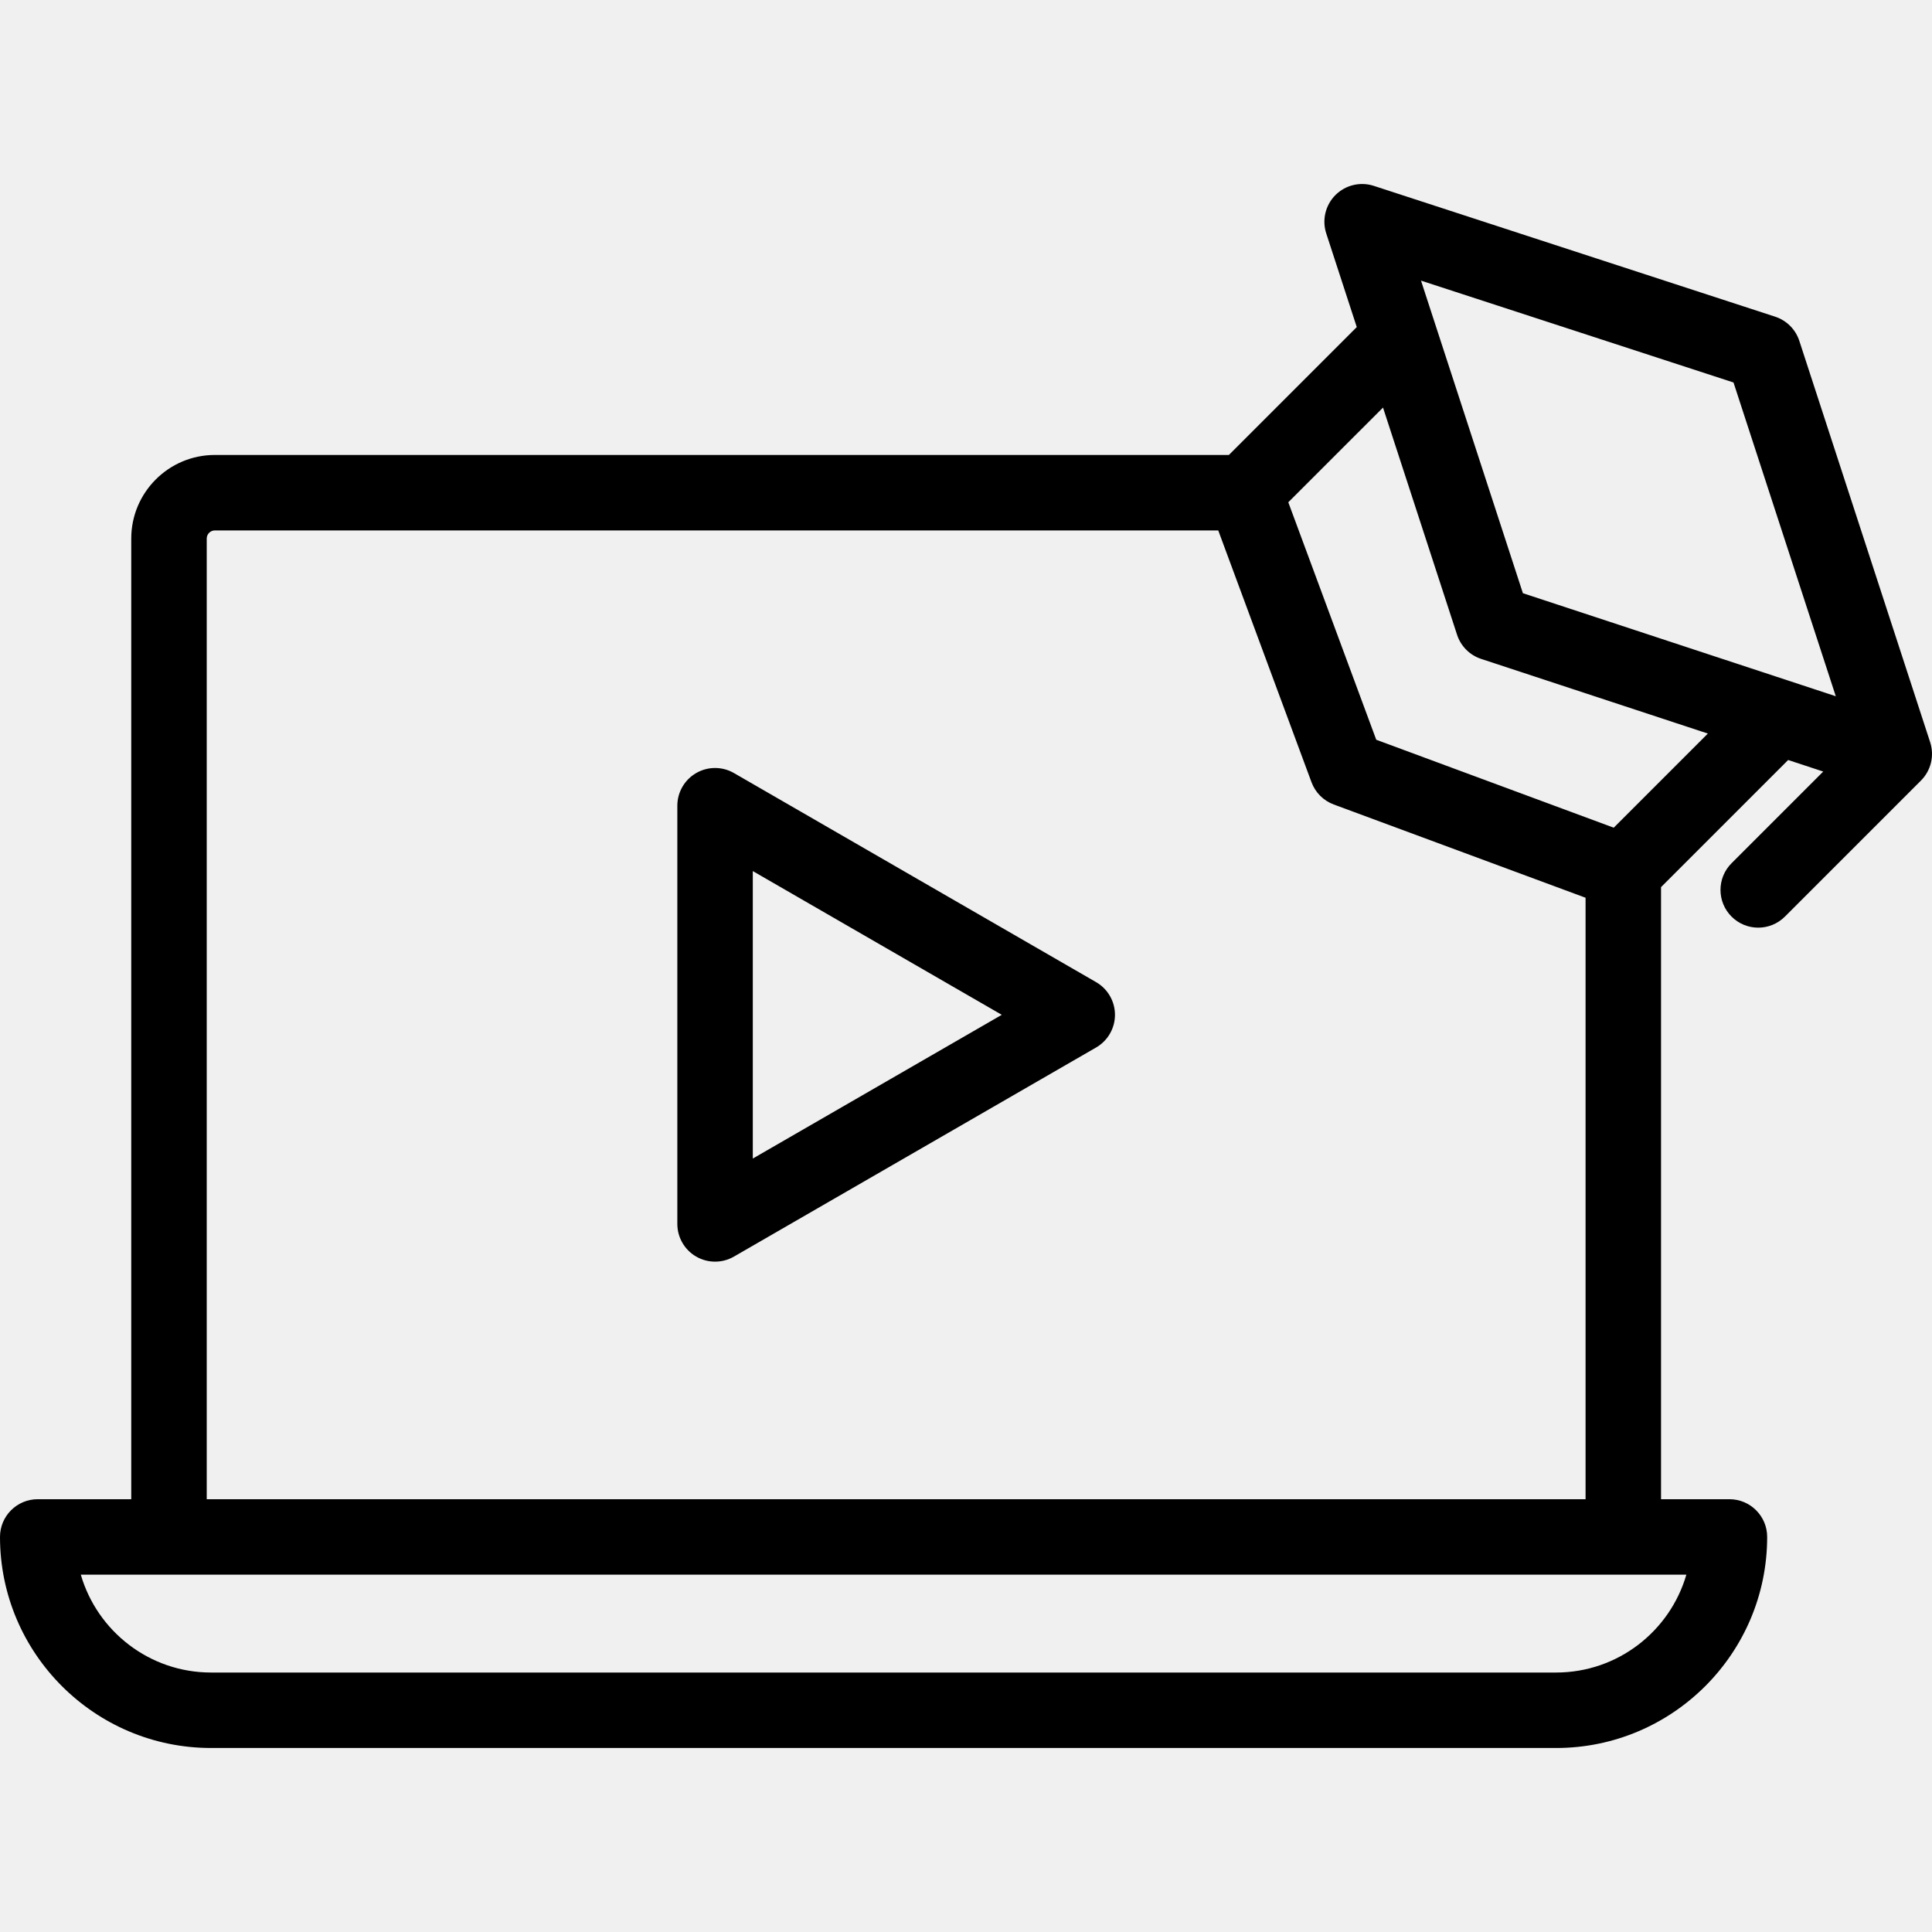
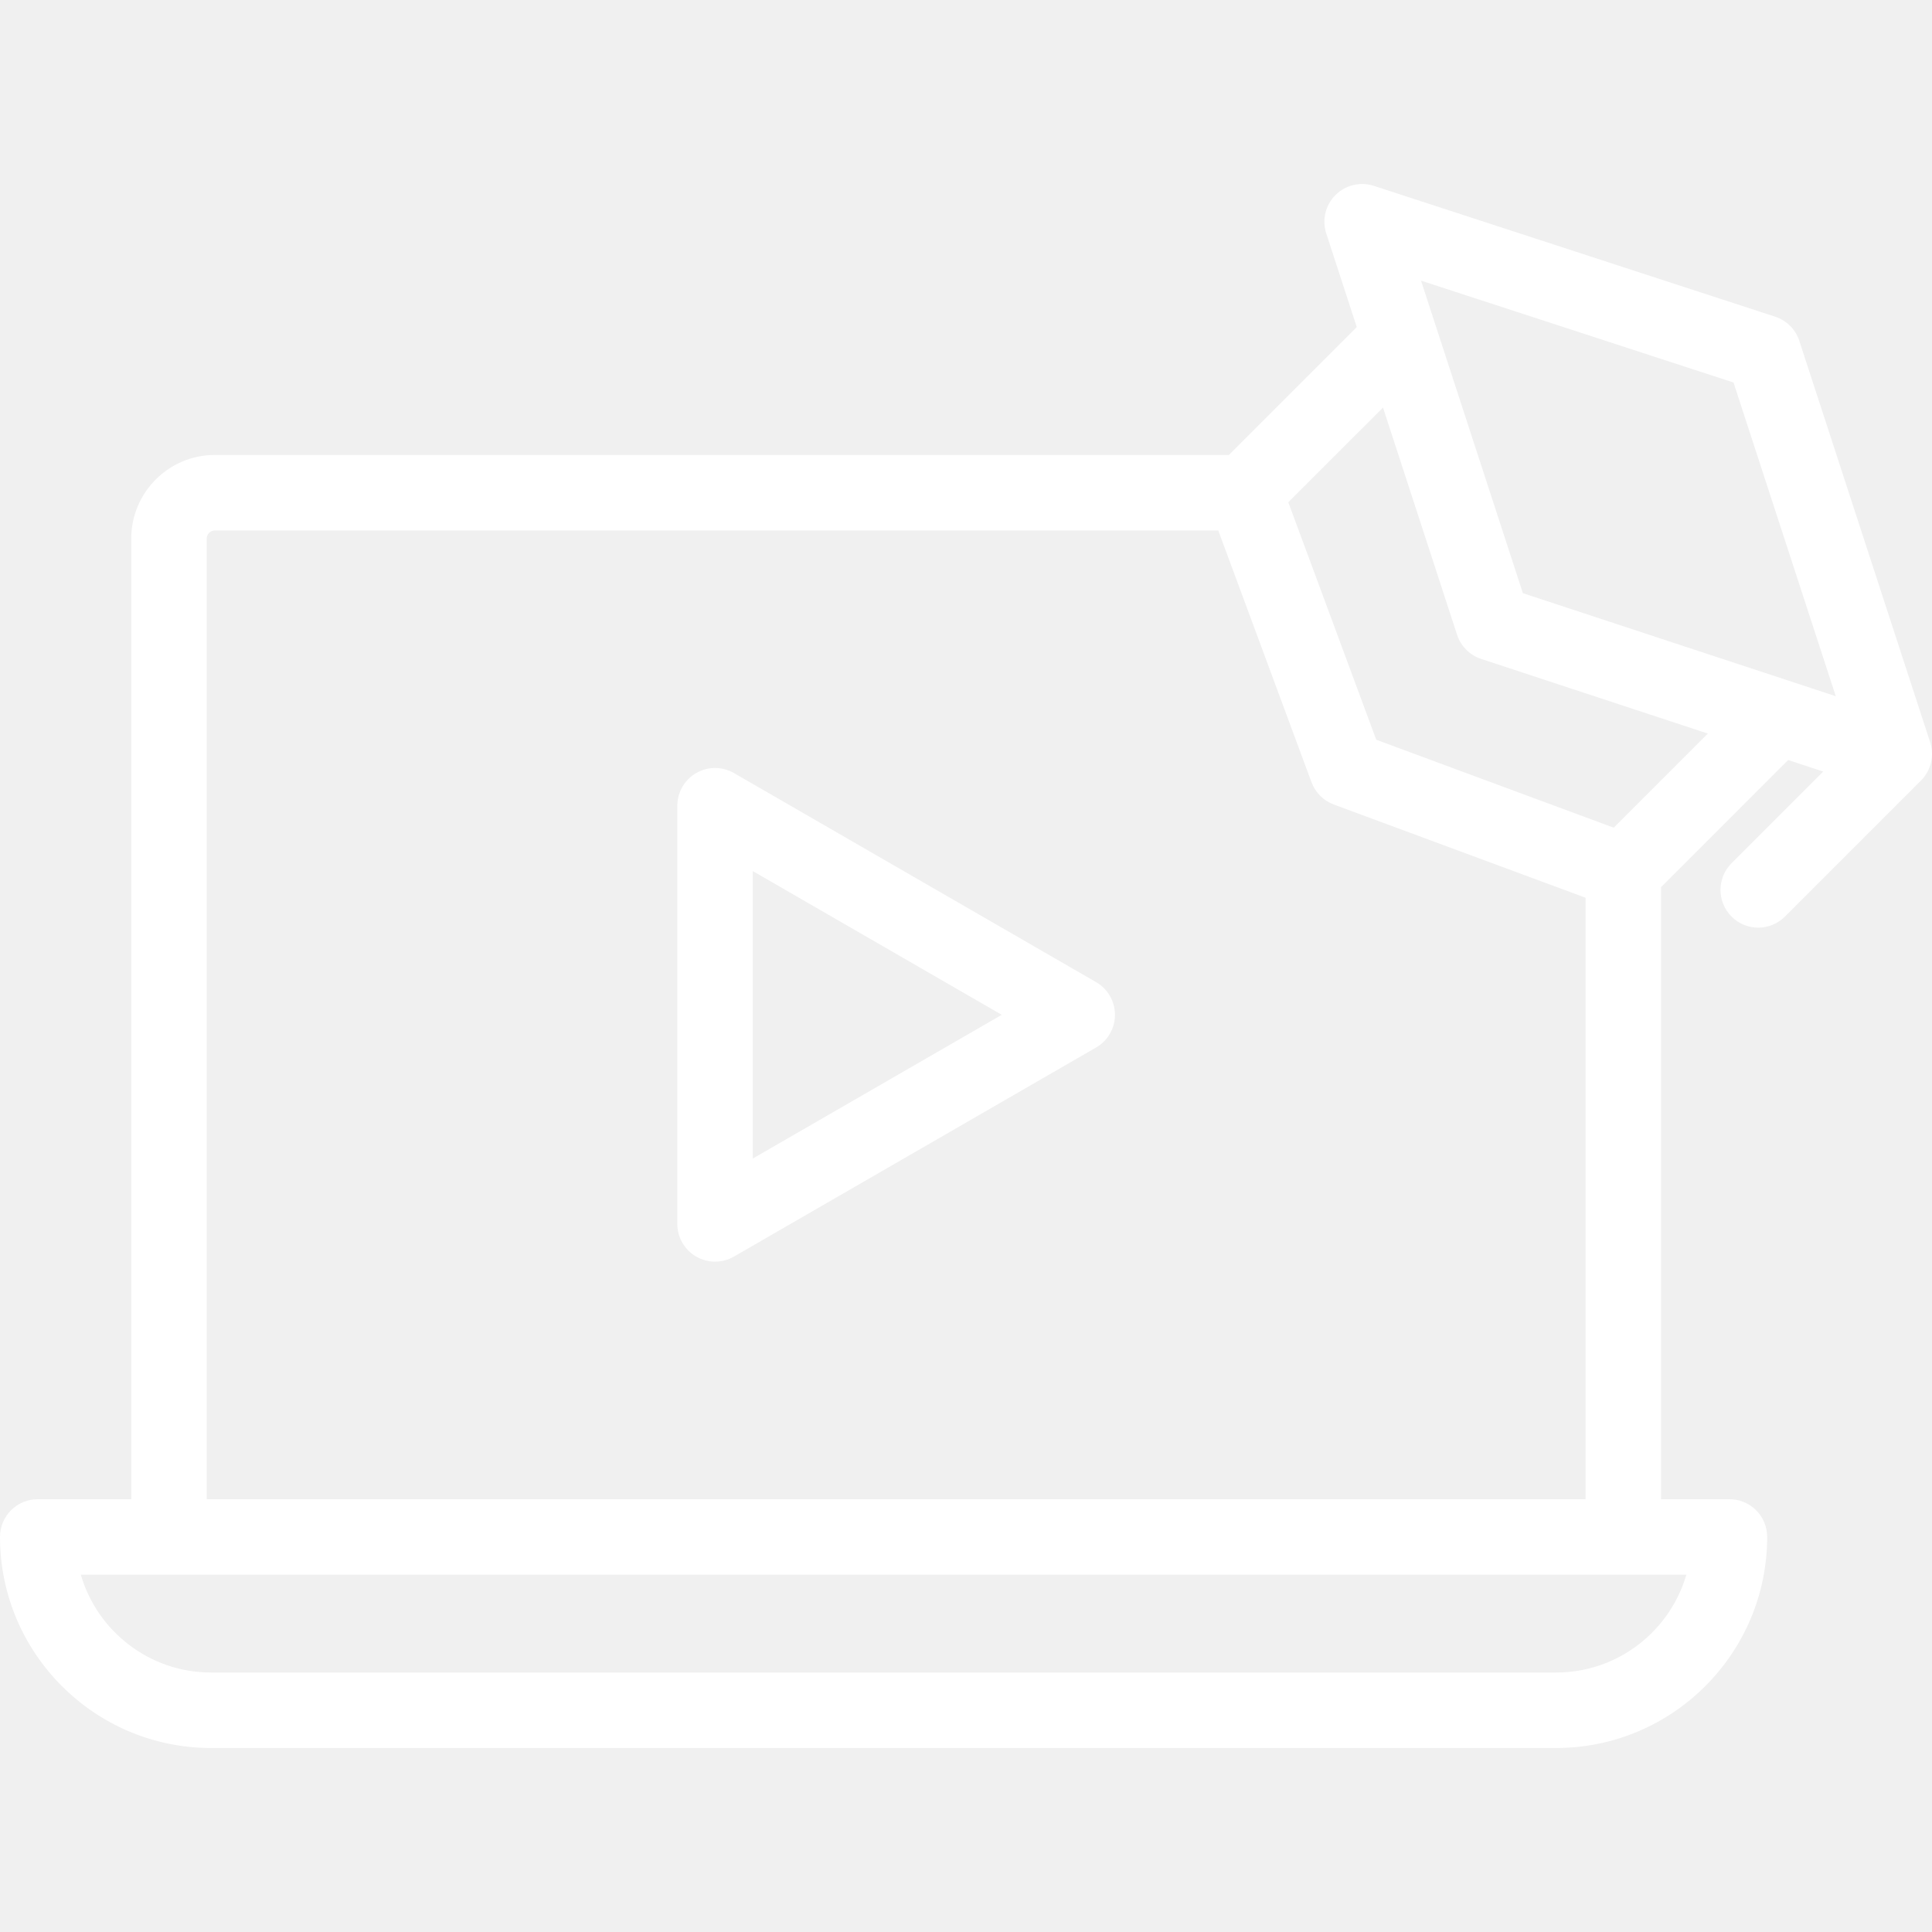
<svg xmlns="http://www.w3.org/2000/svg" width="512" height="512" x="0" y="0" viewBox="0 0 512 512" style="enable-background:new 0 0 512 512" xml:space="preserve" class="">
  <g>
-     <path d="m511.508 196.687-34.669-106.354c-.99-3.037-3.371-5.418-6.408-6.409l-106.354-34.668c-3.581-1.166-7.51-.226-10.171 2.437-2.661 2.662-3.603 6.592-2.437 10.17l8.089 24.816-33.892 33.891h-268.742c-12.208 0-22.141 9.933-22.141 22.141v254.595h-24.783c-5.522 0-10 4.477-10 10 0 30.84 25.091 55.931 55.931 55.931h356.456c30.841 0 55.932-25.09 55.932-55.931 0-5.523-4.478-10-10-10h-18.125v-162.212l33.687-33.685 9.294 3.061-24.297 24.296c-3.905 3.905-3.905 10.237 0 14.143 1.953 1.953 4.512 2.929 7.071 2.929s5.119-.977 7.071-2.929l36.052-36.051c2.66-2.663 3.602-6.593 2.436-10.171zm-99.121 246.549h-356.456c-16.343 0-30.173-10.969-34.515-25.931h425.486c-4.341 14.962-18.172 25.931-34.515 25.931zm-357.604-45.93v-254.595c0-1.161.98-2.141 2.141-2.141h265.926l24.711 66.727c1.014 2.735 3.17 4.892 5.905 5.904l66.727 24.711v159.394zm372.872-177.958-62.934-23.306-23.308-62.934 25.098-25.097 19.625 60.206c.987 3.027 3.355 5.403 6.38 6.399l60.084 19.786zm-24.071-62.144-27.002-82.835 82.816 26.996 27.104 83.146zm-113.106 103.073-95.978-55.412c-3.094-1.787-6.906-1.786-10 0s-5 5.087-5 8.66v110.825c0 3.573 1.906 6.874 5 8.66 1.547.894 3.273 1.34 5 1.34s3.453-.446 5-1.34l95.978-55.413c3.094-1.786 5-5.087 5-8.66s-1.907-6.874-5-8.66zm-90.978 46.752v-76.184l65.978 38.092z" fill="#000" data-original="#000000" />
+     <path d="m511.508 196.687-34.669-106.354c-.99-3.037-3.371-5.418-6.408-6.409l-106.354-34.668c-3.581-1.166-7.51-.226-10.171 2.437-2.661 2.662-3.603 6.592-2.437 10.17l8.089 24.816-33.892 33.891h-268.742c-12.208 0-22.141 9.933-22.141 22.141v254.595h-24.783c-5.522 0-10 4.477-10 10 0 30.84 25.091 55.931 55.931 55.931h356.456c30.841 0 55.932-25.09 55.932-55.931 0-5.523-4.478-10-10-10h-18.125v-162.212l33.687-33.685 9.294 3.061-24.297 24.296c-3.905 3.905-3.905 10.237 0 14.143 1.953 1.953 4.512 2.929 7.071 2.929s5.119-.977 7.071-2.929l36.052-36.051c2.66-2.663 3.602-6.593 2.436-10.171zm-99.121 246.549h-356.456c-16.343 0-30.173-10.969-34.515-25.931h425.486c-4.341 14.962-18.172 25.931-34.515 25.931zm-357.604-45.93v-254.595c0-1.161.98-2.141 2.141-2.141h265.926l24.711 66.727c1.014 2.735 3.17 4.892 5.905 5.904l66.727 24.711v159.394zm372.872-177.958-62.934-23.306-23.308-62.934 25.098-25.097 19.625 60.206c.987 3.027 3.355 5.403 6.38 6.399l60.084 19.786zm-24.071-62.144-27.002-82.835 82.816 26.996 27.104 83.146zm-113.106 103.073-95.978-55.412c-3.094-1.787-6.906-1.786-10 0s-5 5.087-5 8.66v110.825c0 3.573 1.906 6.874 5 8.66 1.547.894 3.273 1.34 5 1.34s3.453-.446 5-1.34l95.978-55.413c3.094-1.786 5-5.087 5-8.66s-1.907-6.874-5-8.66zm-90.978 46.752v-76.184l65.978 38.092z" fill="#fff" data-original="#000000" />
  </g>
</svg>
